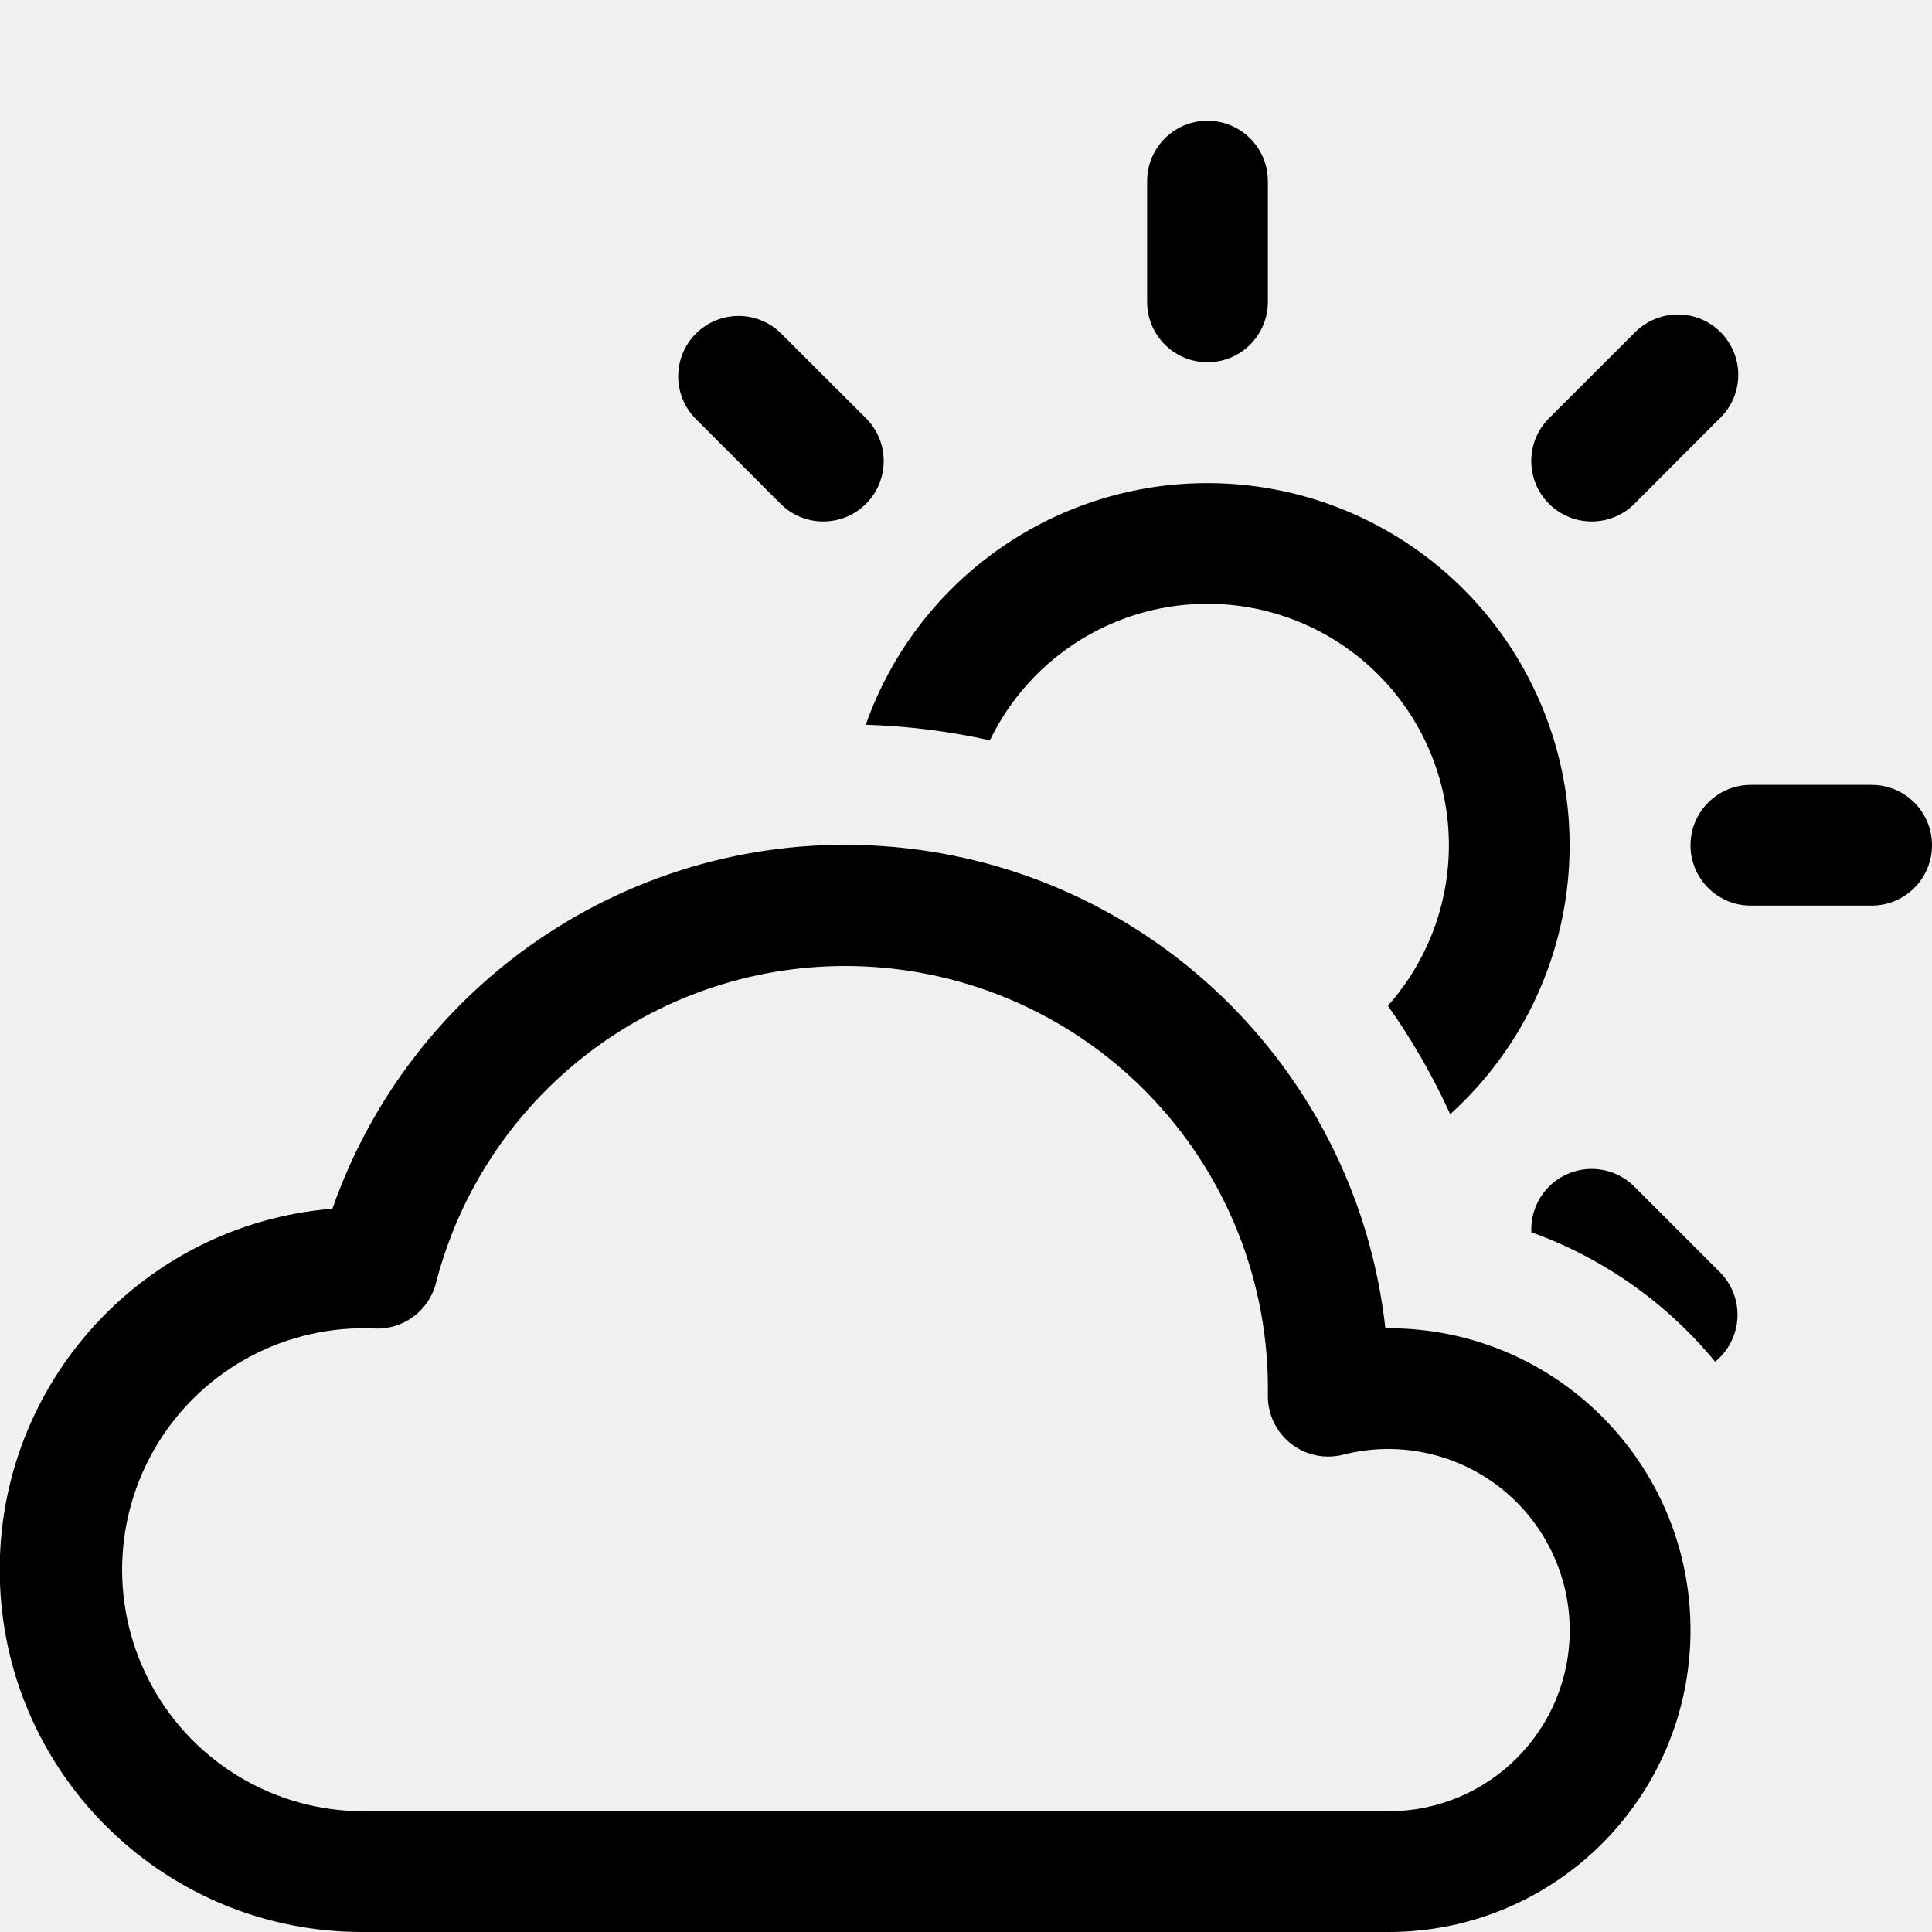
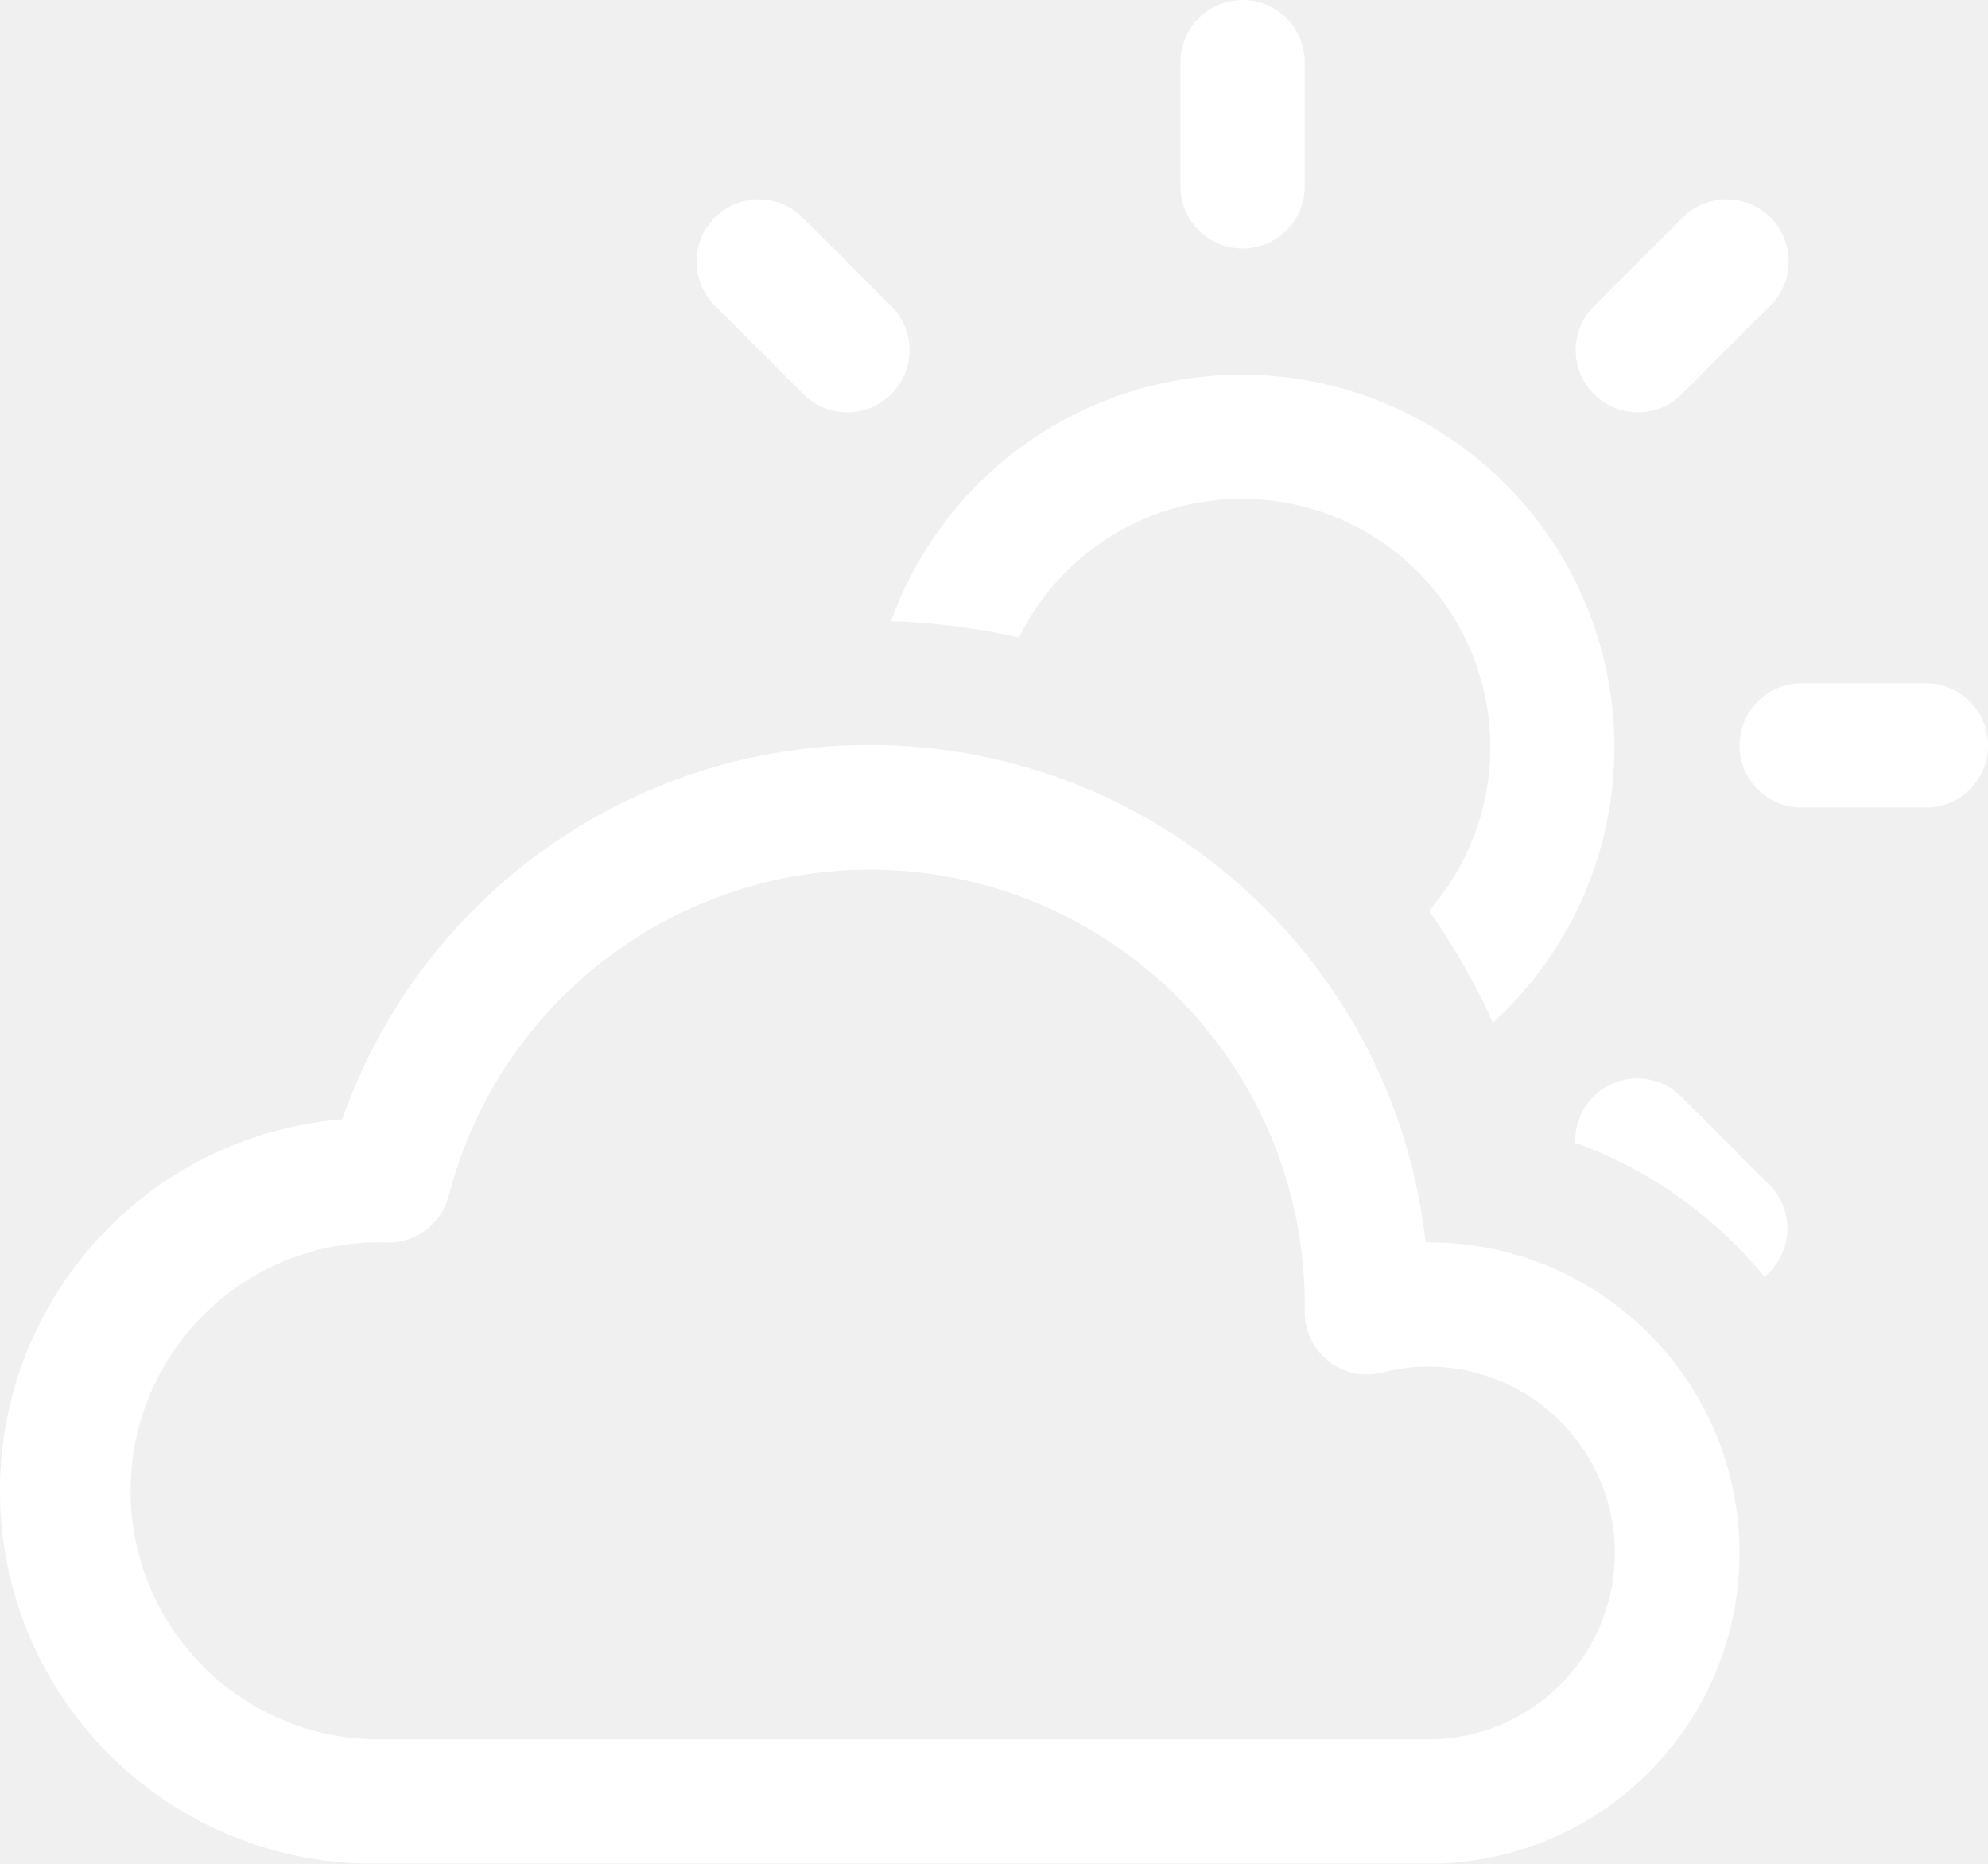
- <svg xmlns="http://www.w3.org/2000/svg" width="16" height="16" fill="currentColor" class="bi bi-cloud-sun" viewBox="0 0 16 16">
-   <path d="M7 8a3.5 3.5 0 0 1 3.5 3.555.5.5 0 0 0 .624.492A1.503 1.503 0 0 1 13 13.5a1.5 1.5 0 0 1-1.5 1.5H3a2 2 0 1 1 .1-3.998.5.5 0 0 0 .51-.375A3.502 3.502 0 0 1 7 8zm4.473 3a4.5 4.5 0 0 0-8.72-.99A3 3 0 0 0 3 16h8.5a2.5 2.5 0 0 0 0-5h-.027z" />
-   <path d="M10.5 1.5a.5.5 0 0 0-1 0v1a.5.5 0 0 0 1 0v-1zm3.743 1.964a.5.5 0 1 0-.707-.707l-.708.707a.5.5 0 0 0 .708.708l.707-.708zm-7.779-.707a.5.5 0 0 0-.707.707l.707.708a.5.5 0 1 0 .708-.708l-.708-.707zm1.734 3.374a2 2 0 1 1 3.296 2.198c.199.281.372.582.516.898a3 3 0 1 0-4.84-3.225c.352.011.696.055 1.028.129zm4.484 4.074c.6.215 1.125.59 1.522 1.072a.5.5 0 0 0 .039-.742l-.707-.707a.5.5 0 0 0-.854.377zM14.5 6.5a.5.5 0 0 0 0 1h1a.5.5 0 0 0 0-1h-1z" />
+ <svg xmlns="http://www.w3.org/2000/svg" width="16.002" height="15" viewBox="0 0 16.002 15">
+   <g id="cloud-sun" transform="translate(0.002 -1)">
+     <path id="Path_1" data-name="Path 1" d="M7,8a3.5,3.5,0,0,1,3.5,3.555.5.5,0,0,0,.624.492A1.5,1.5,0,1,1,11.5,15H3a2,2,0,1,1,.1-4,.5.5,0,0,0,.51-.375A3.5,3.5,0,0,1,7,8Zm4.473,3a4.5,4.5,0,0,0-8.72-.99A3,3,0,0,0,3,16h8.5a2.5,2.5,0,0,0,0-5Z" fill="#fff" />
+     <path id="Path_2" data-name="Path 2" d="M10.5,1.5a.5.5,0,0,0-1,0v1a.5.5,0,0,0,1,0Zm3.743,1.964a.5.5,0,1,0-.707-.707l-.708.707a.5.5,0,1,0,.708.708ZM6.464,2.757a.5.5,0,1,0-.707.707l.707.708a.5.5,0,1,0,.708-.708l-.708-.707ZM8.2,6.131a2,2,0,1,1,3.3,2.2,5.5,5.5,0,0,1,.516.9A3,3,0,1,0,7.17,6a5.516,5.516,0,0,1,1.03.131ZM12.682,10.2A3.509,3.509,0,0,1,14.2,11.277a.5.5,0,0,0,.039-.742l-.707-.707a.5.5,0,0,0-.854.377ZM14.5,6.5a.5.5,0,0,0,0,1h1a.5.5,0,0,0,0-1Z" fill="#fff" />
+   </g>
</svg>
